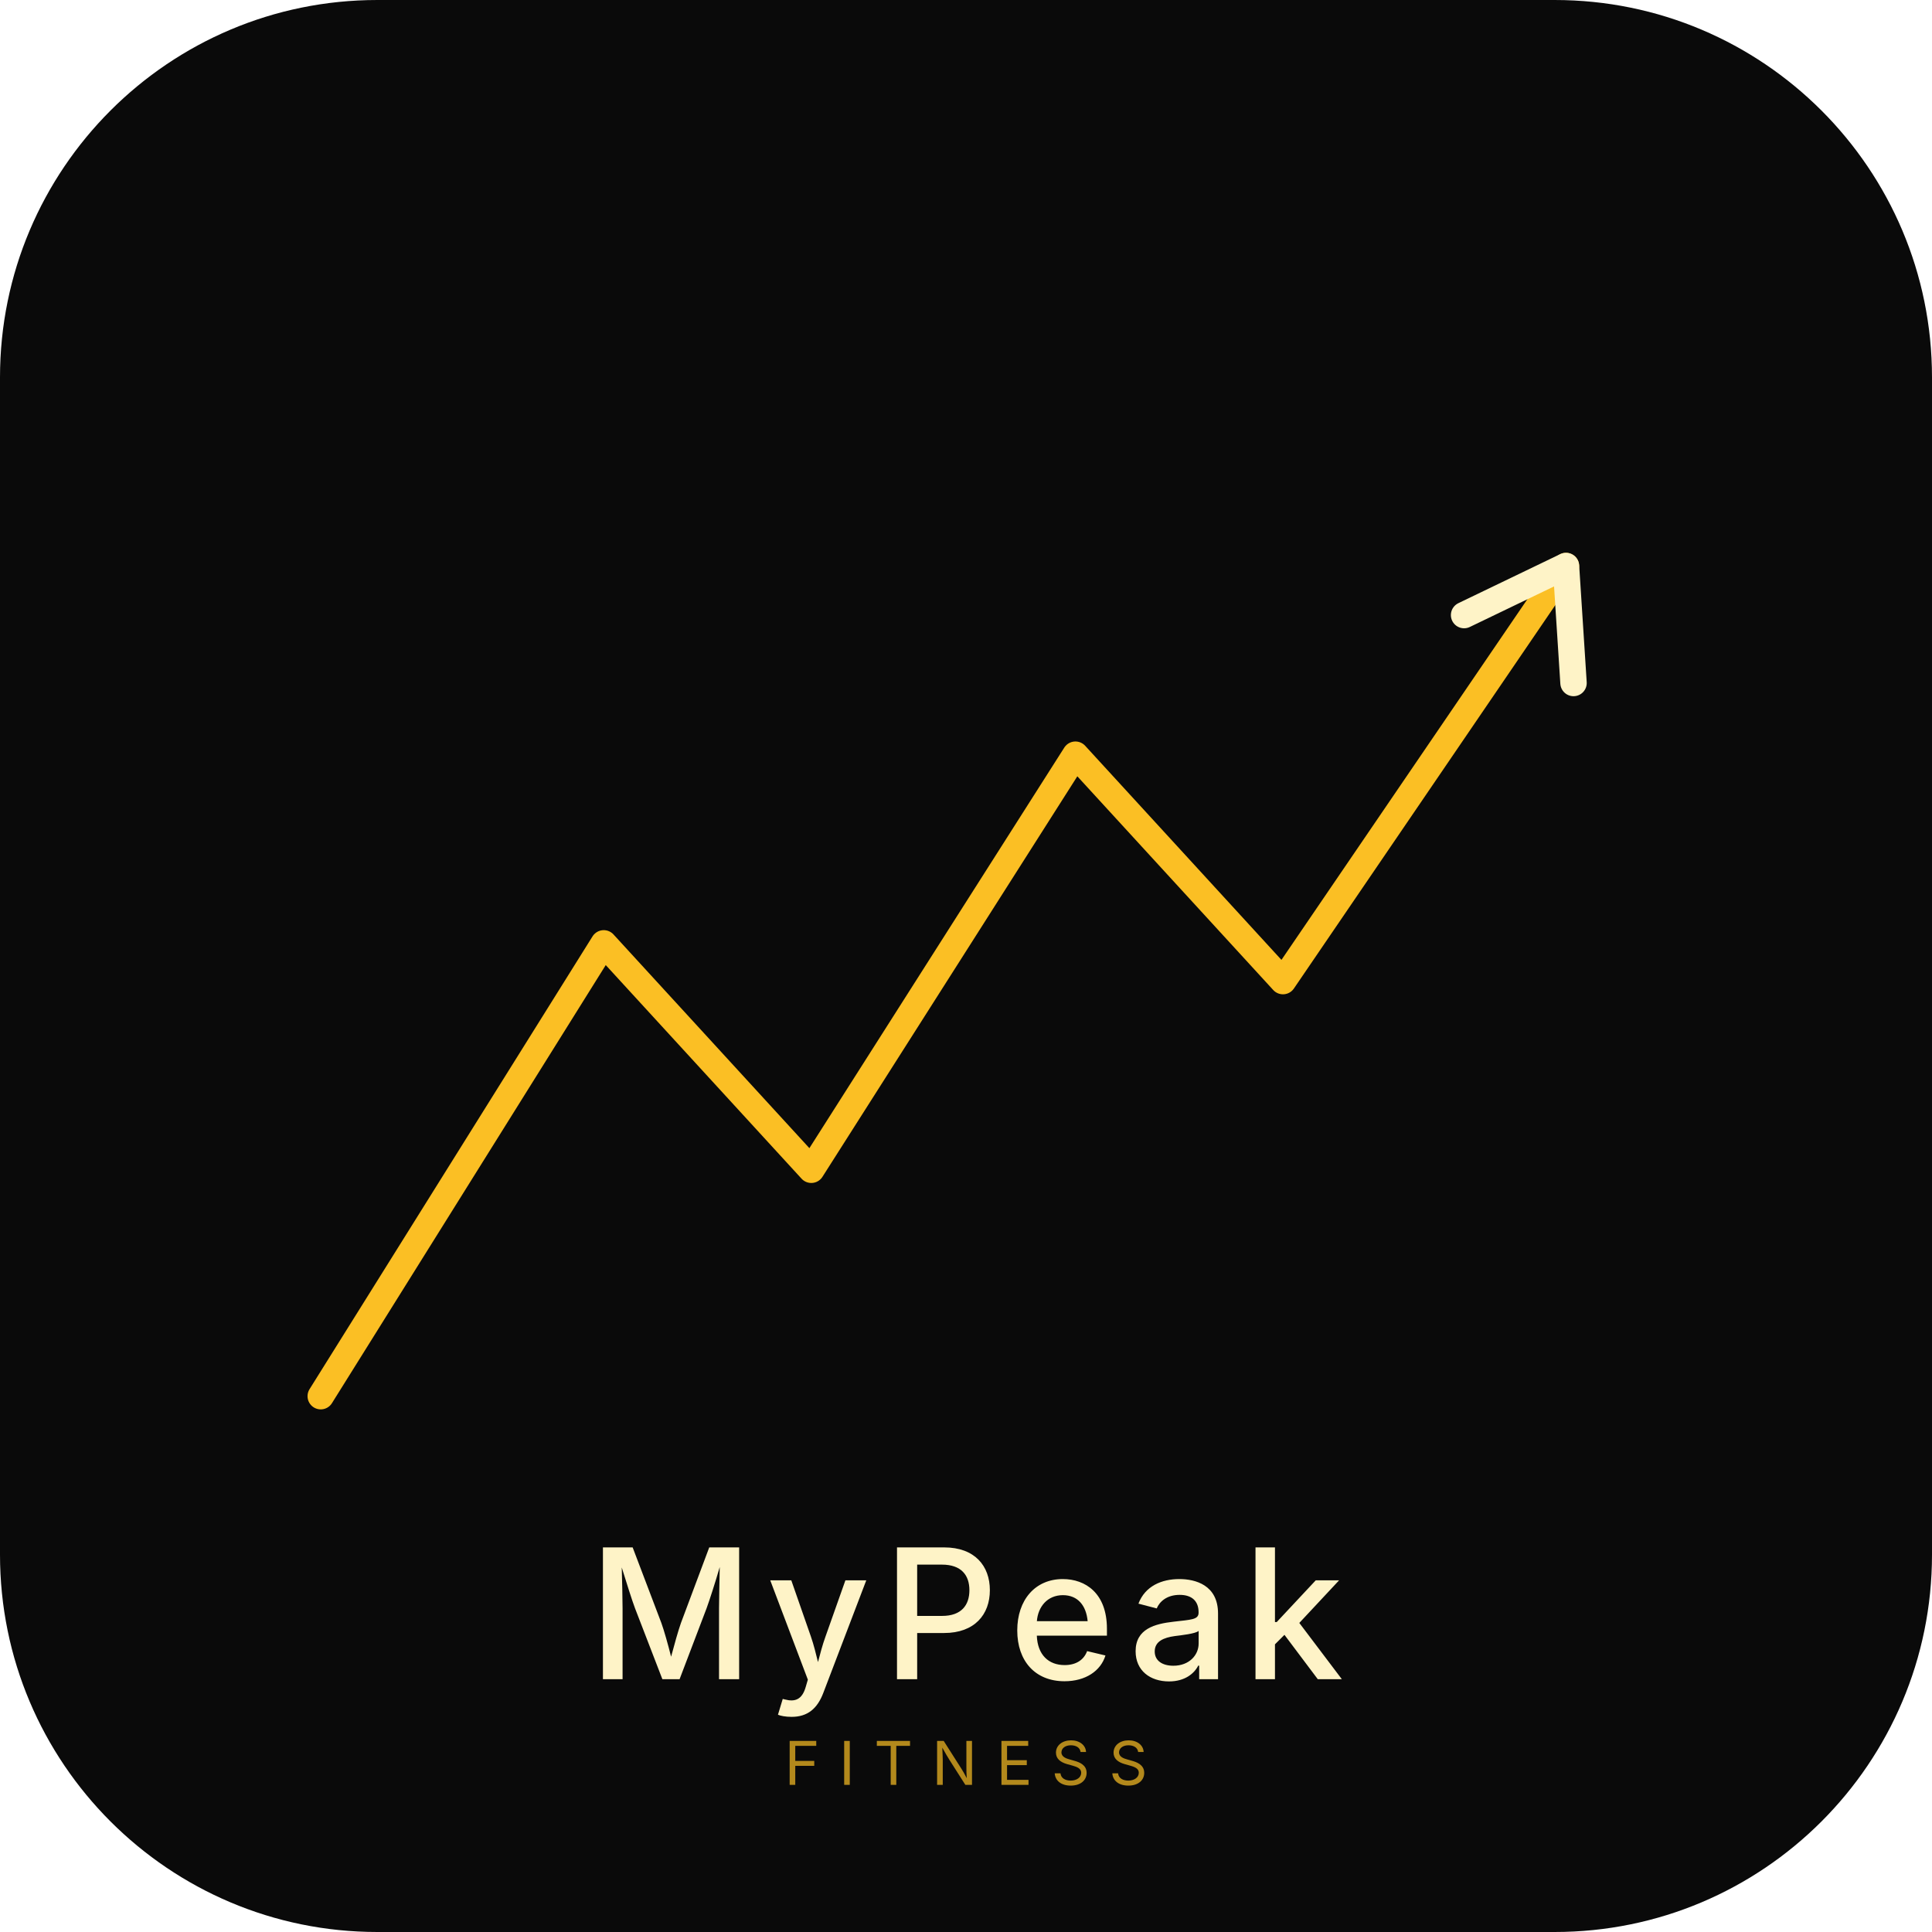
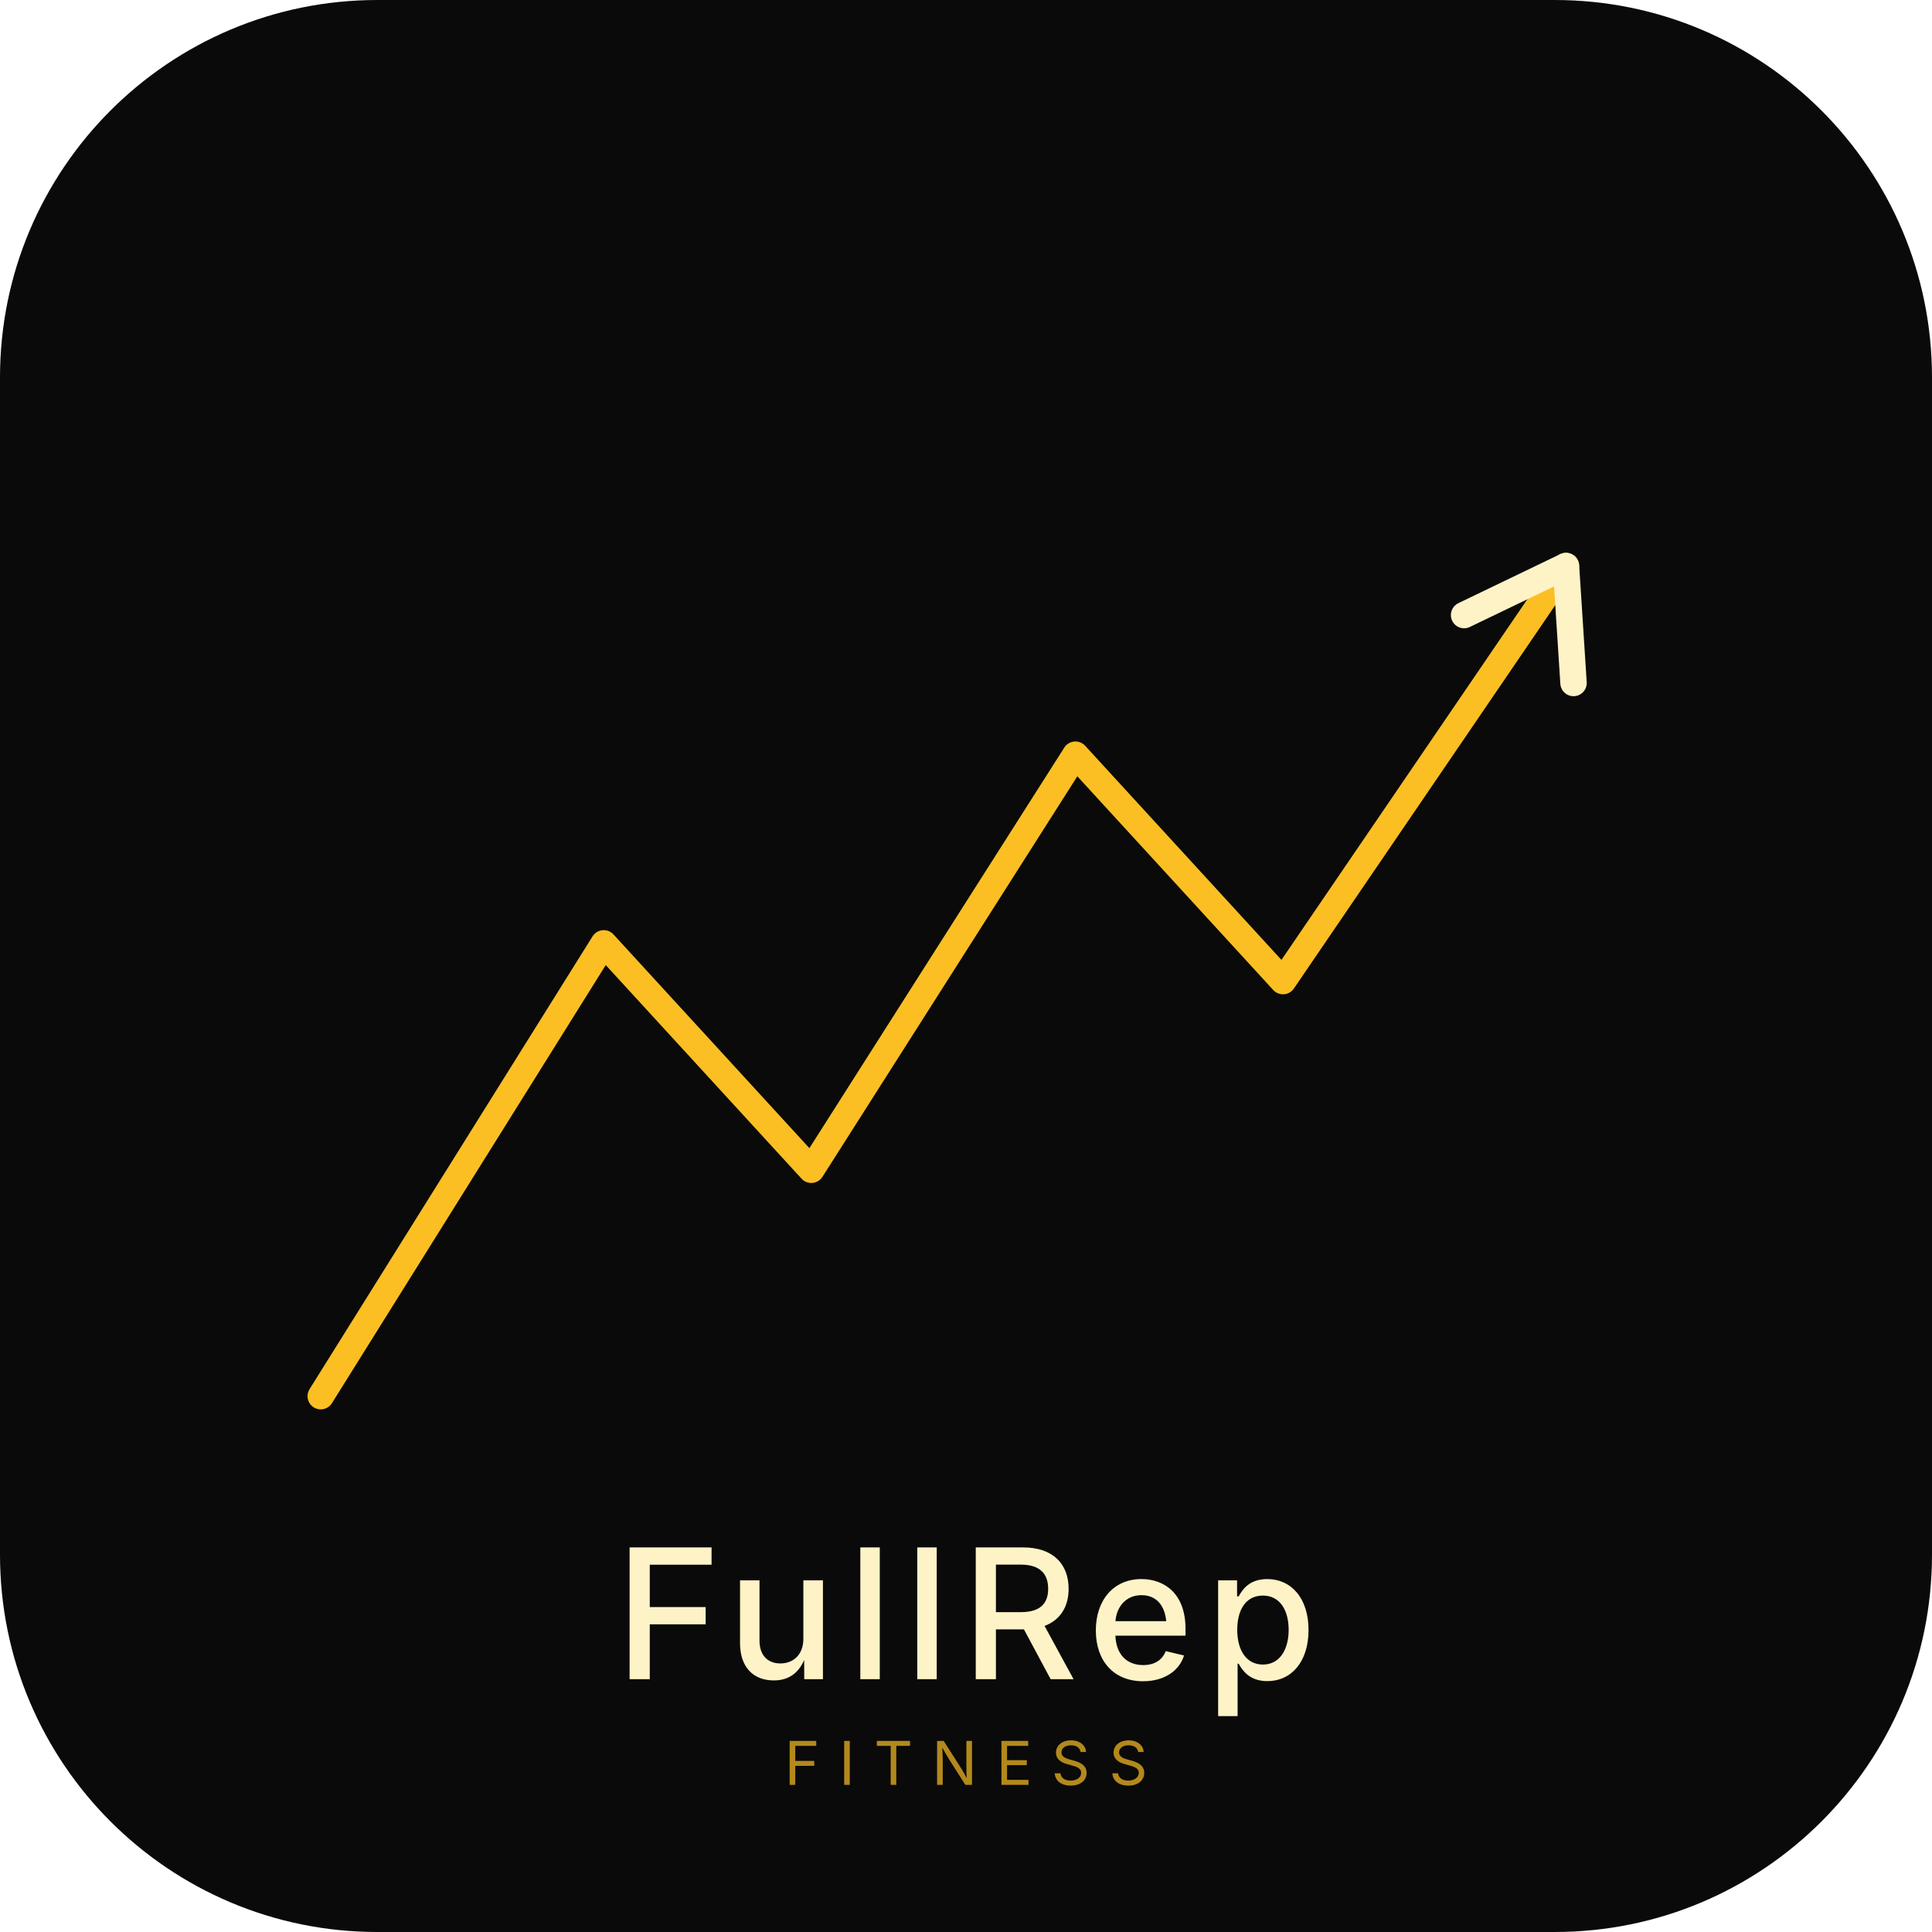
<svg xmlns="http://www.w3.org/2000/svg" width="512" height="512" viewBox="0 0 512 512">
  <rect x="0" y="0" width="512" height="512" rx="100" fill="#0a0a0a" />
  <polyline points="85,370 160,250 215,310 285,200 340,260 415,150" stroke="#fbbf24" stroke-width="7" fill="none" stroke-linecap="round" stroke-linejoin="round" />
  <path d="M388,163 L415,150 L417,181" stroke="#fef3c7" stroke-width="7" fill="none" stroke-linecap="round" stroke-linejoin="round" />
-   <text x="256" y="445" text-anchor="middle" font-family="system-ui, -apple-system, sans-serif" font-size="48" font-weight="500" fill="#fef3c7" letter-spacing="3">MyPeak</text>
+   <text x="256" y="445" text-anchor="middle" font-family="system-ui, -apple-system, sans-serif" font-size="48" font-weight="500" fill="#fef3c7" letter-spacing="3">FullRep</text>
  <text x="256" y="473" text-anchor="middle" font-family="system-ui, -apple-system, sans-serif" font-size="16" font-weight="400" fill="#fbbf24" letter-spacing="5" opacity="0.7">FITNESS</text>
</svg>
